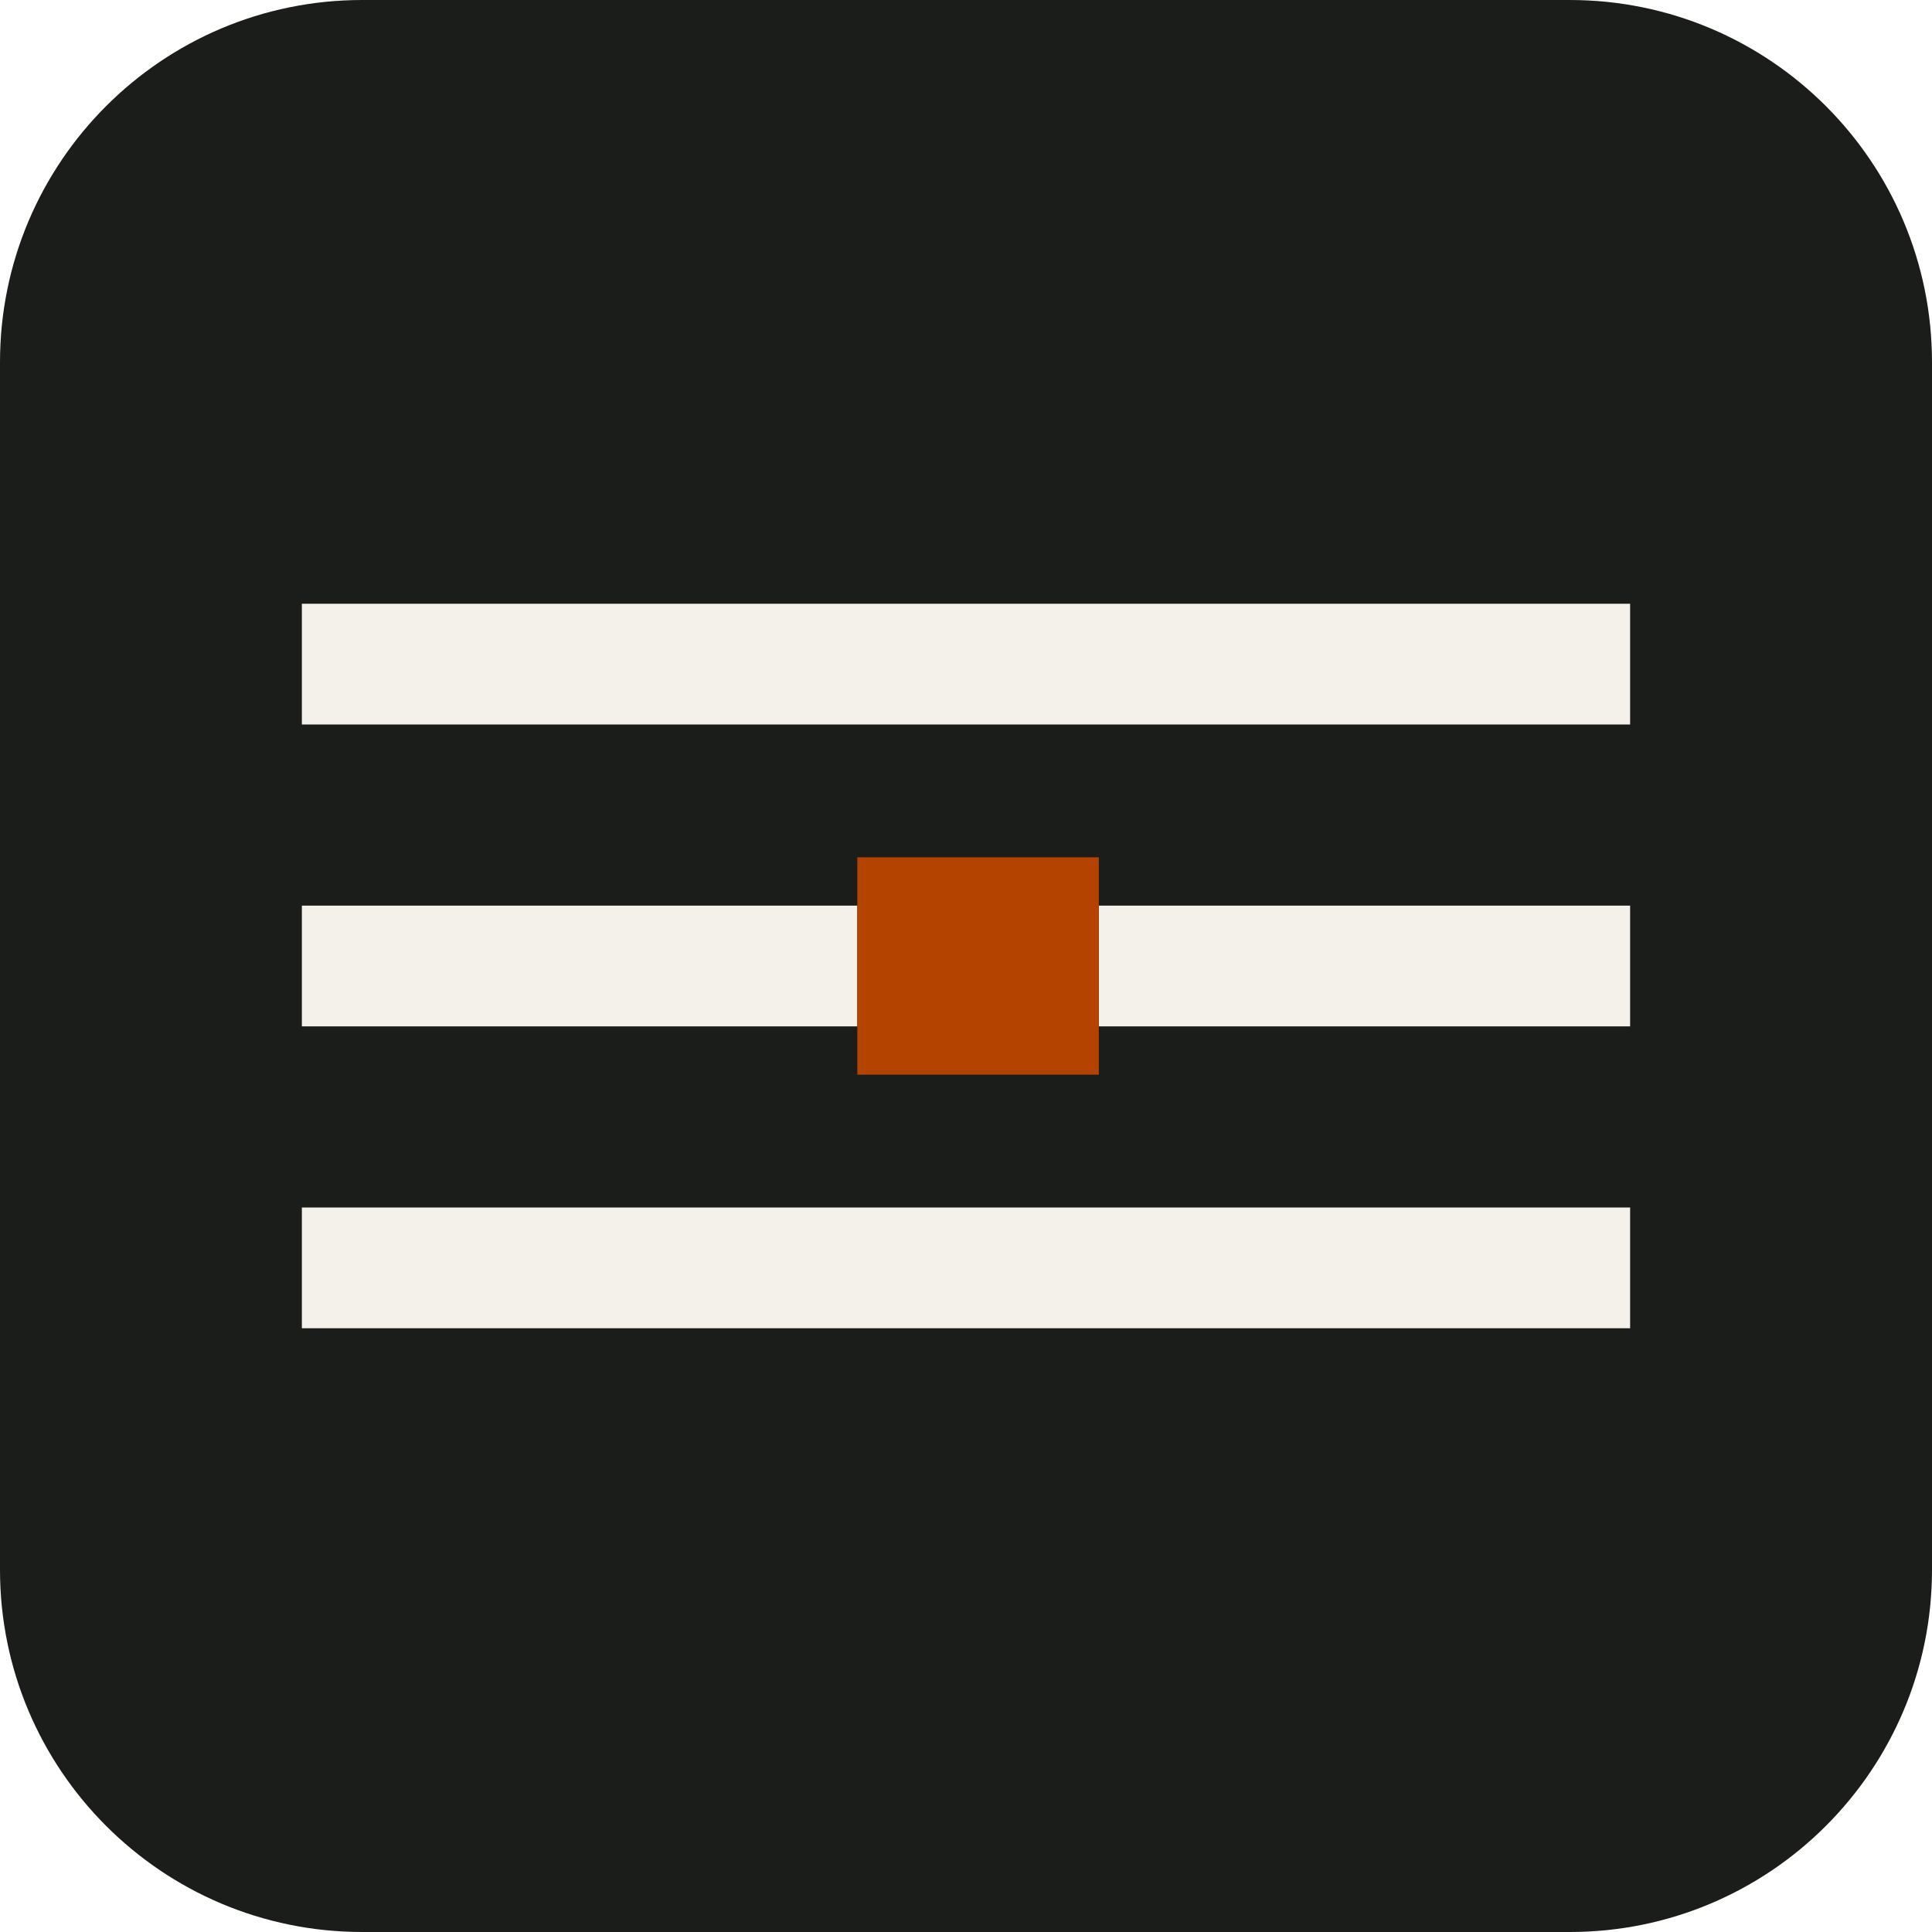
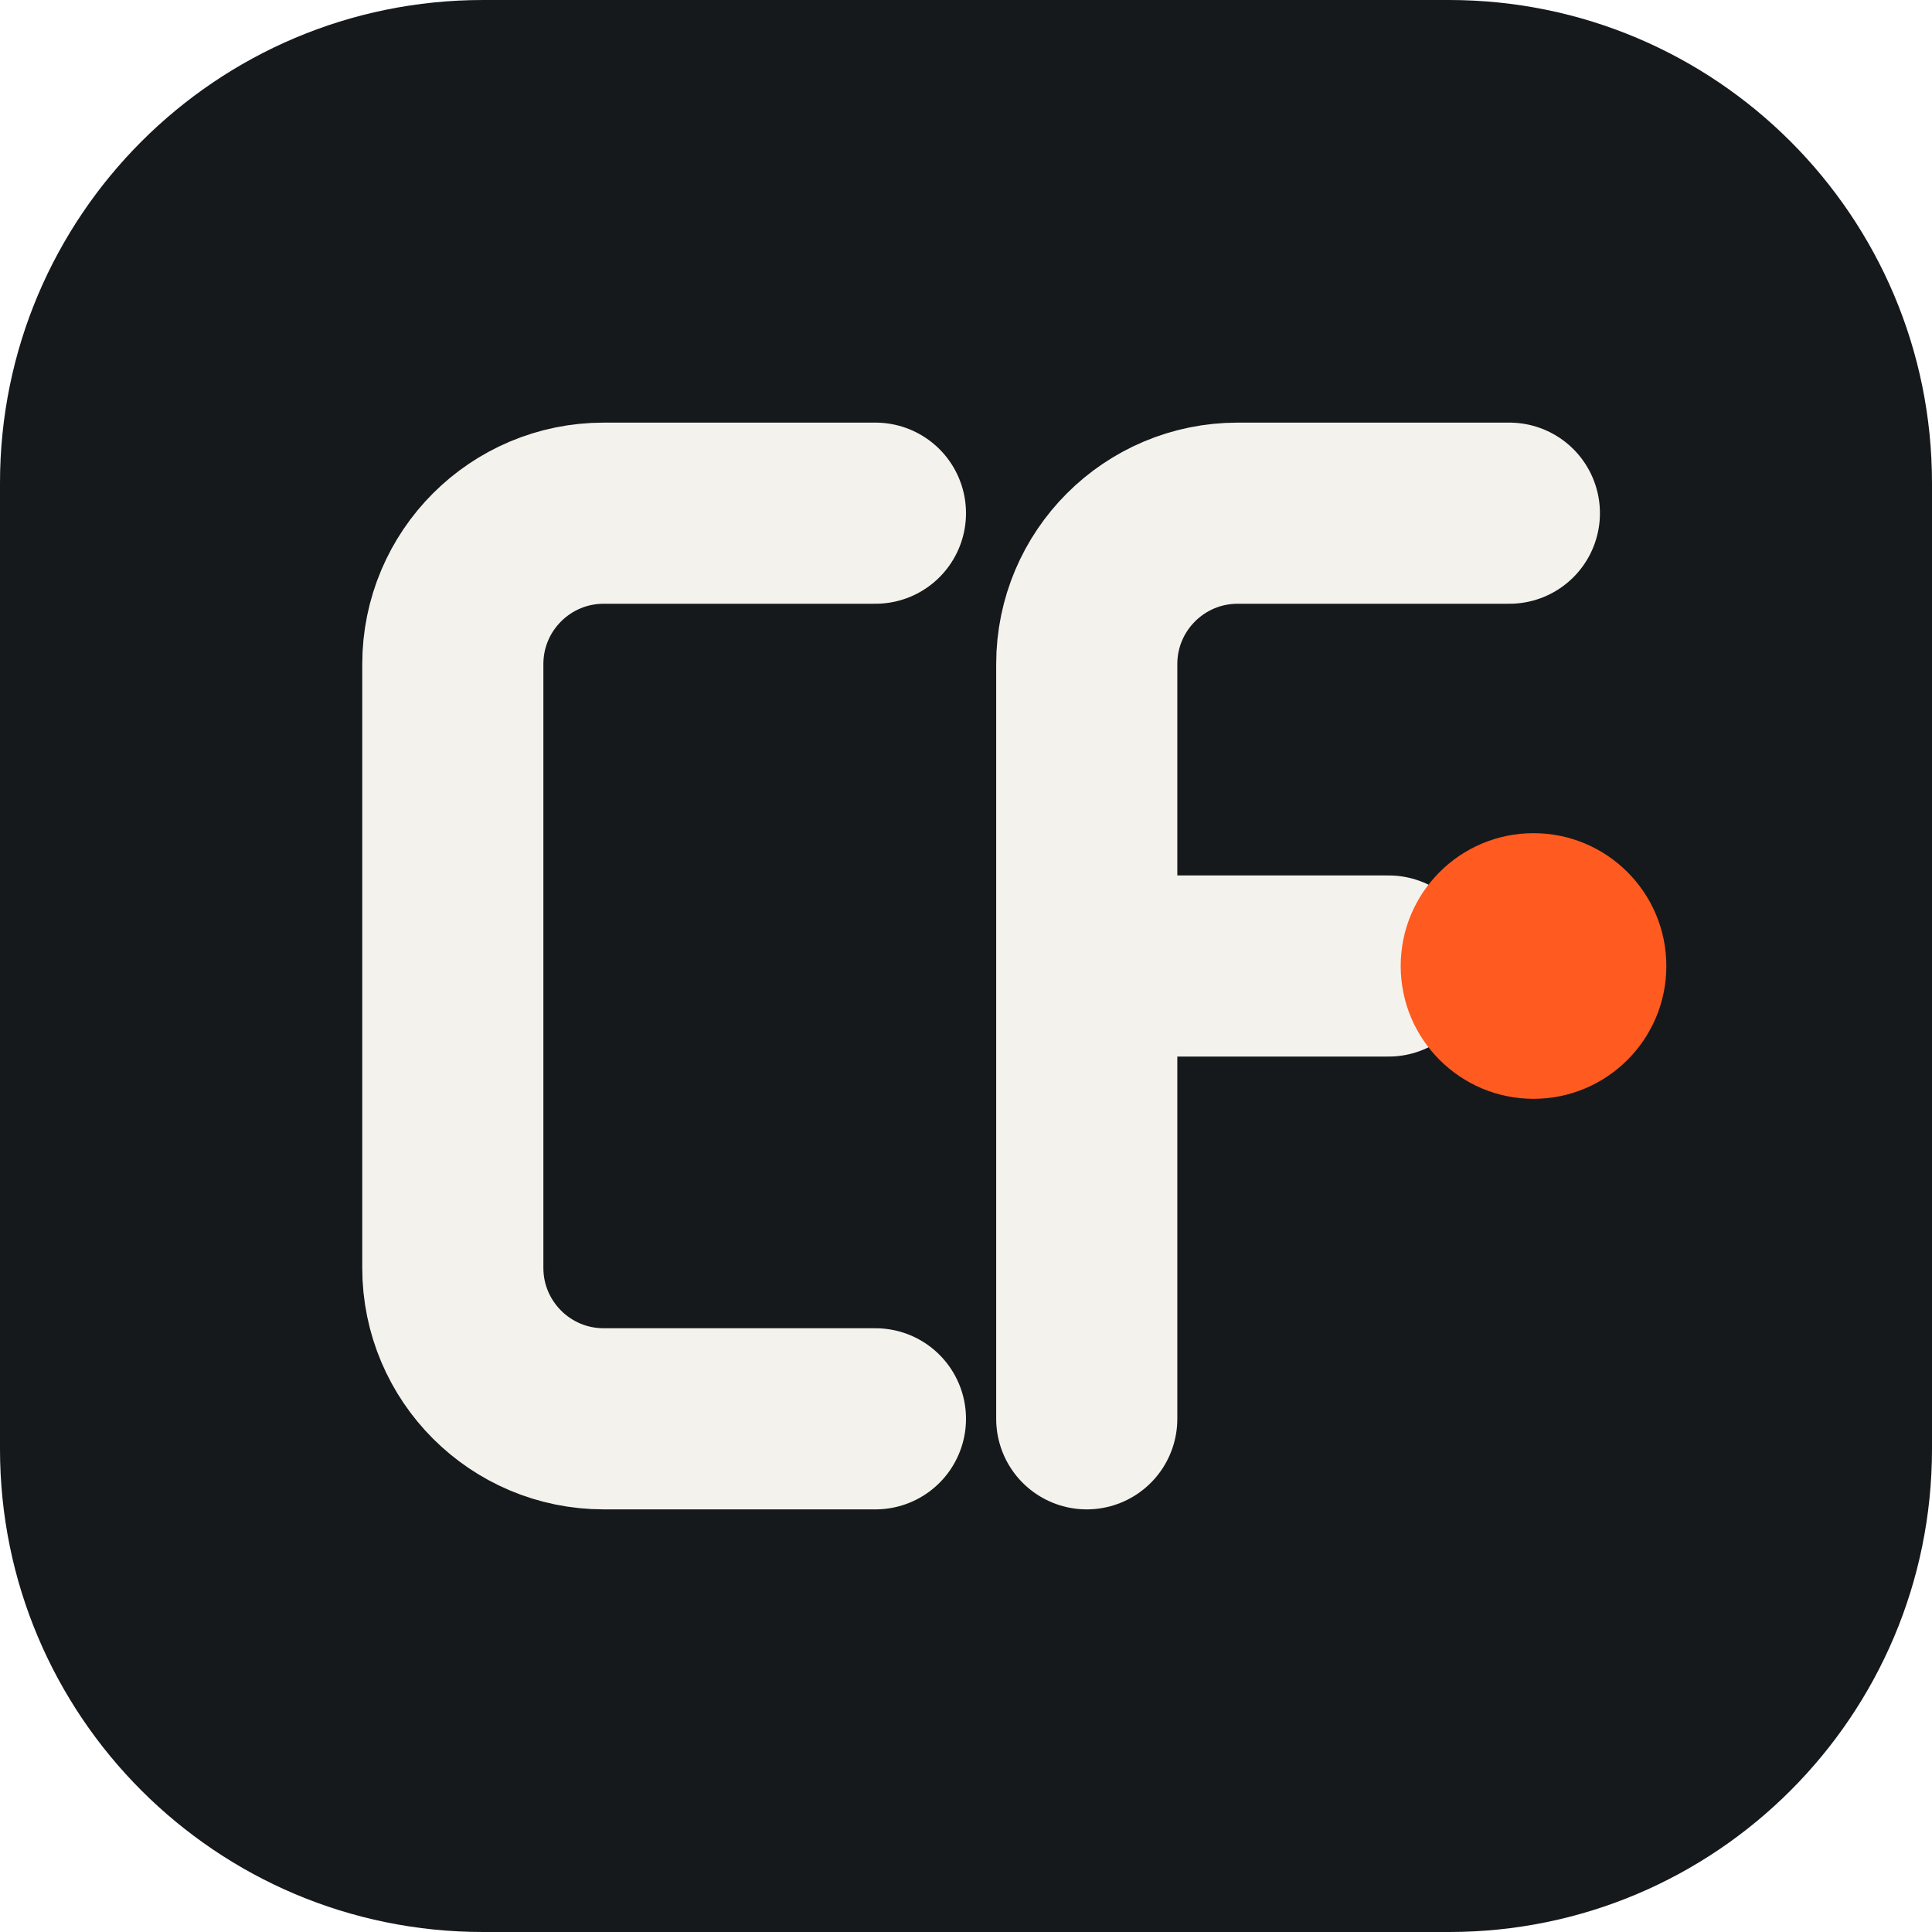
- <svg xmlns="http://www.w3.org/2000/svg" viewBox="0 0 32 32" fill="none">
-   <rect width="32" height="32" rx="6" fill="#1B1D1B" />
-   <path d="M5 11h22" stroke="#F4F1EA" stroke-width="2" />
-   <path d="M5 16h9.2" stroke="#F4F1EA" stroke-width="2" />
-   <path d="M18.2 16H27" stroke="#F4F1EA" stroke-width="2" />
-   <rect x="14.2" y="14.2" width="4" height="3.6" fill="#B54300" />
-   <path d="M5 21h22" stroke="#F4F1EA" stroke-width="2" />
+ <svg xmlns="http://www.w3.org/2000/svg" viewBox="0 0 32 32">
+   <rect width="32" height="32" rx="8" fill="#15191c" />
+   <path d="M14.5 8.5H10a2.5 2.5 0 0 0-2.5 2.5v10a2.5 2.5 0 0 0 2.5 2.5h4.5" fill="none" stroke="#f4f2ec" stroke-width="3" stroke-linecap="round" stroke-linejoin="round" />
+   <path d="M18 23.5V11a2.5 2.5 0 0 1 2.5-2.5H25M18 16h5" fill="none" stroke="#f4f2ec" stroke-width="3" stroke-linecap="round" stroke-linejoin="round" />
+   <circle cx="25.4" cy="16" r="2.2" fill="#ff5a1f" />
</svg>
